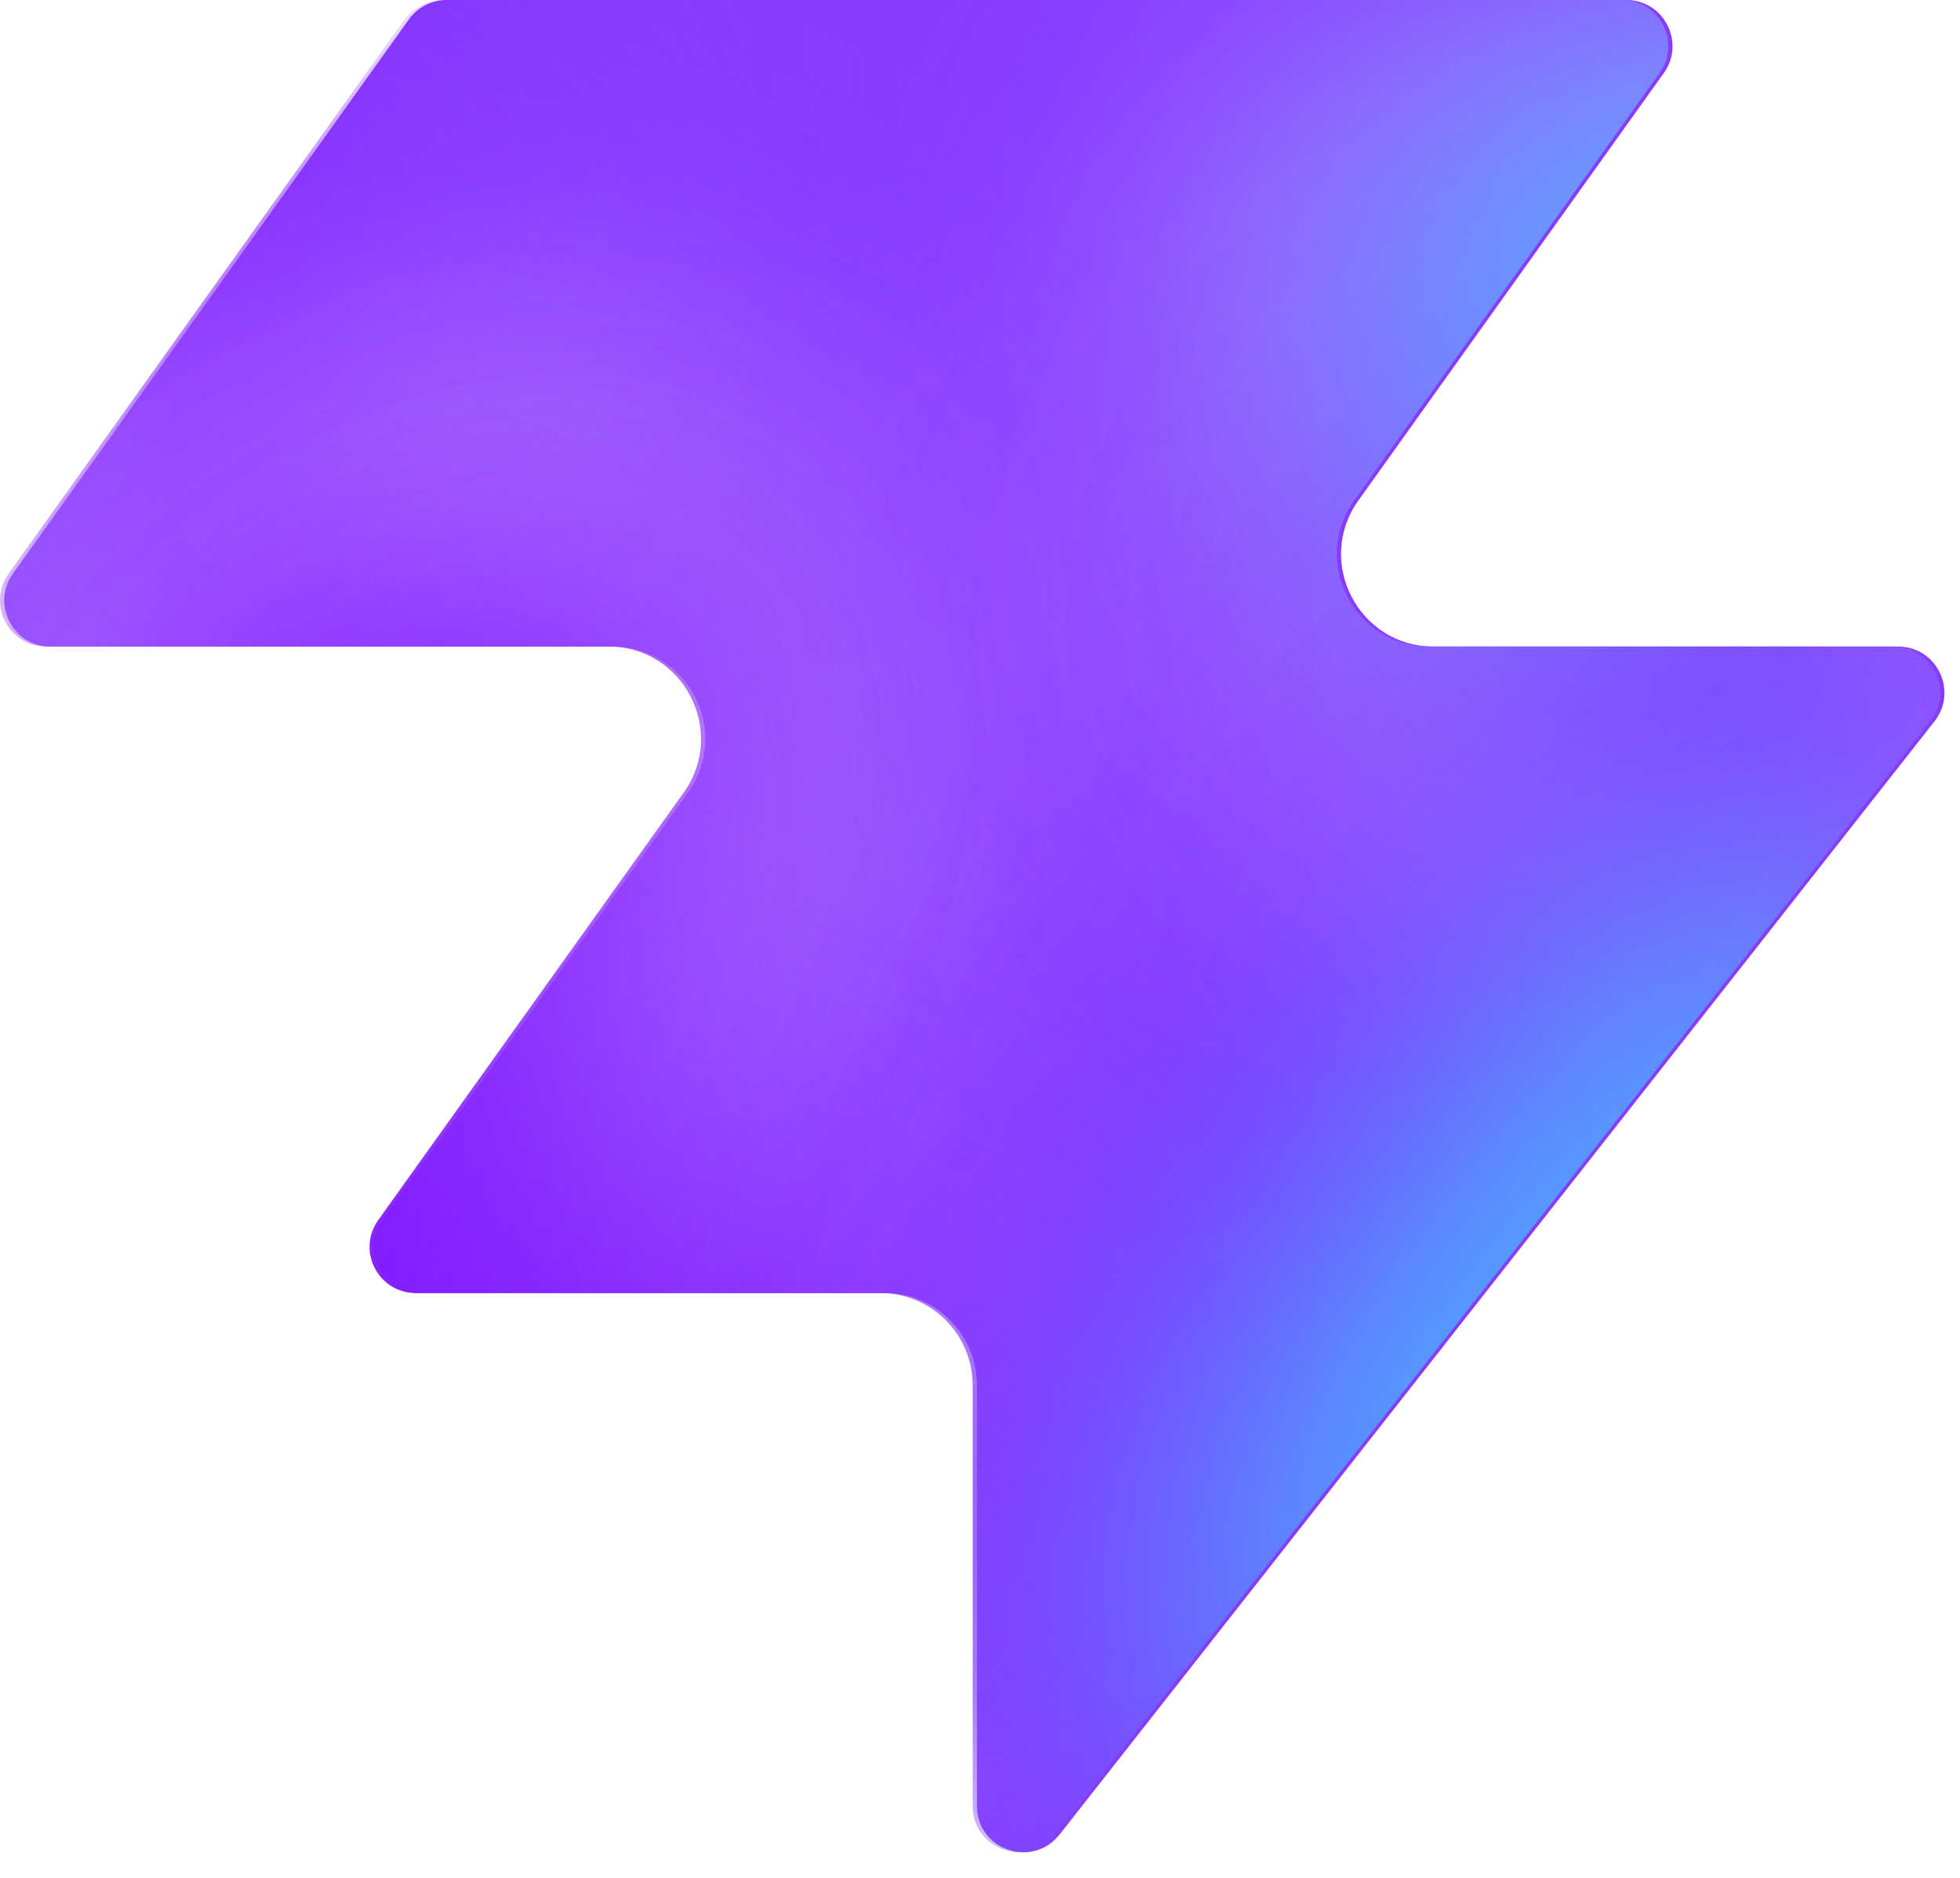
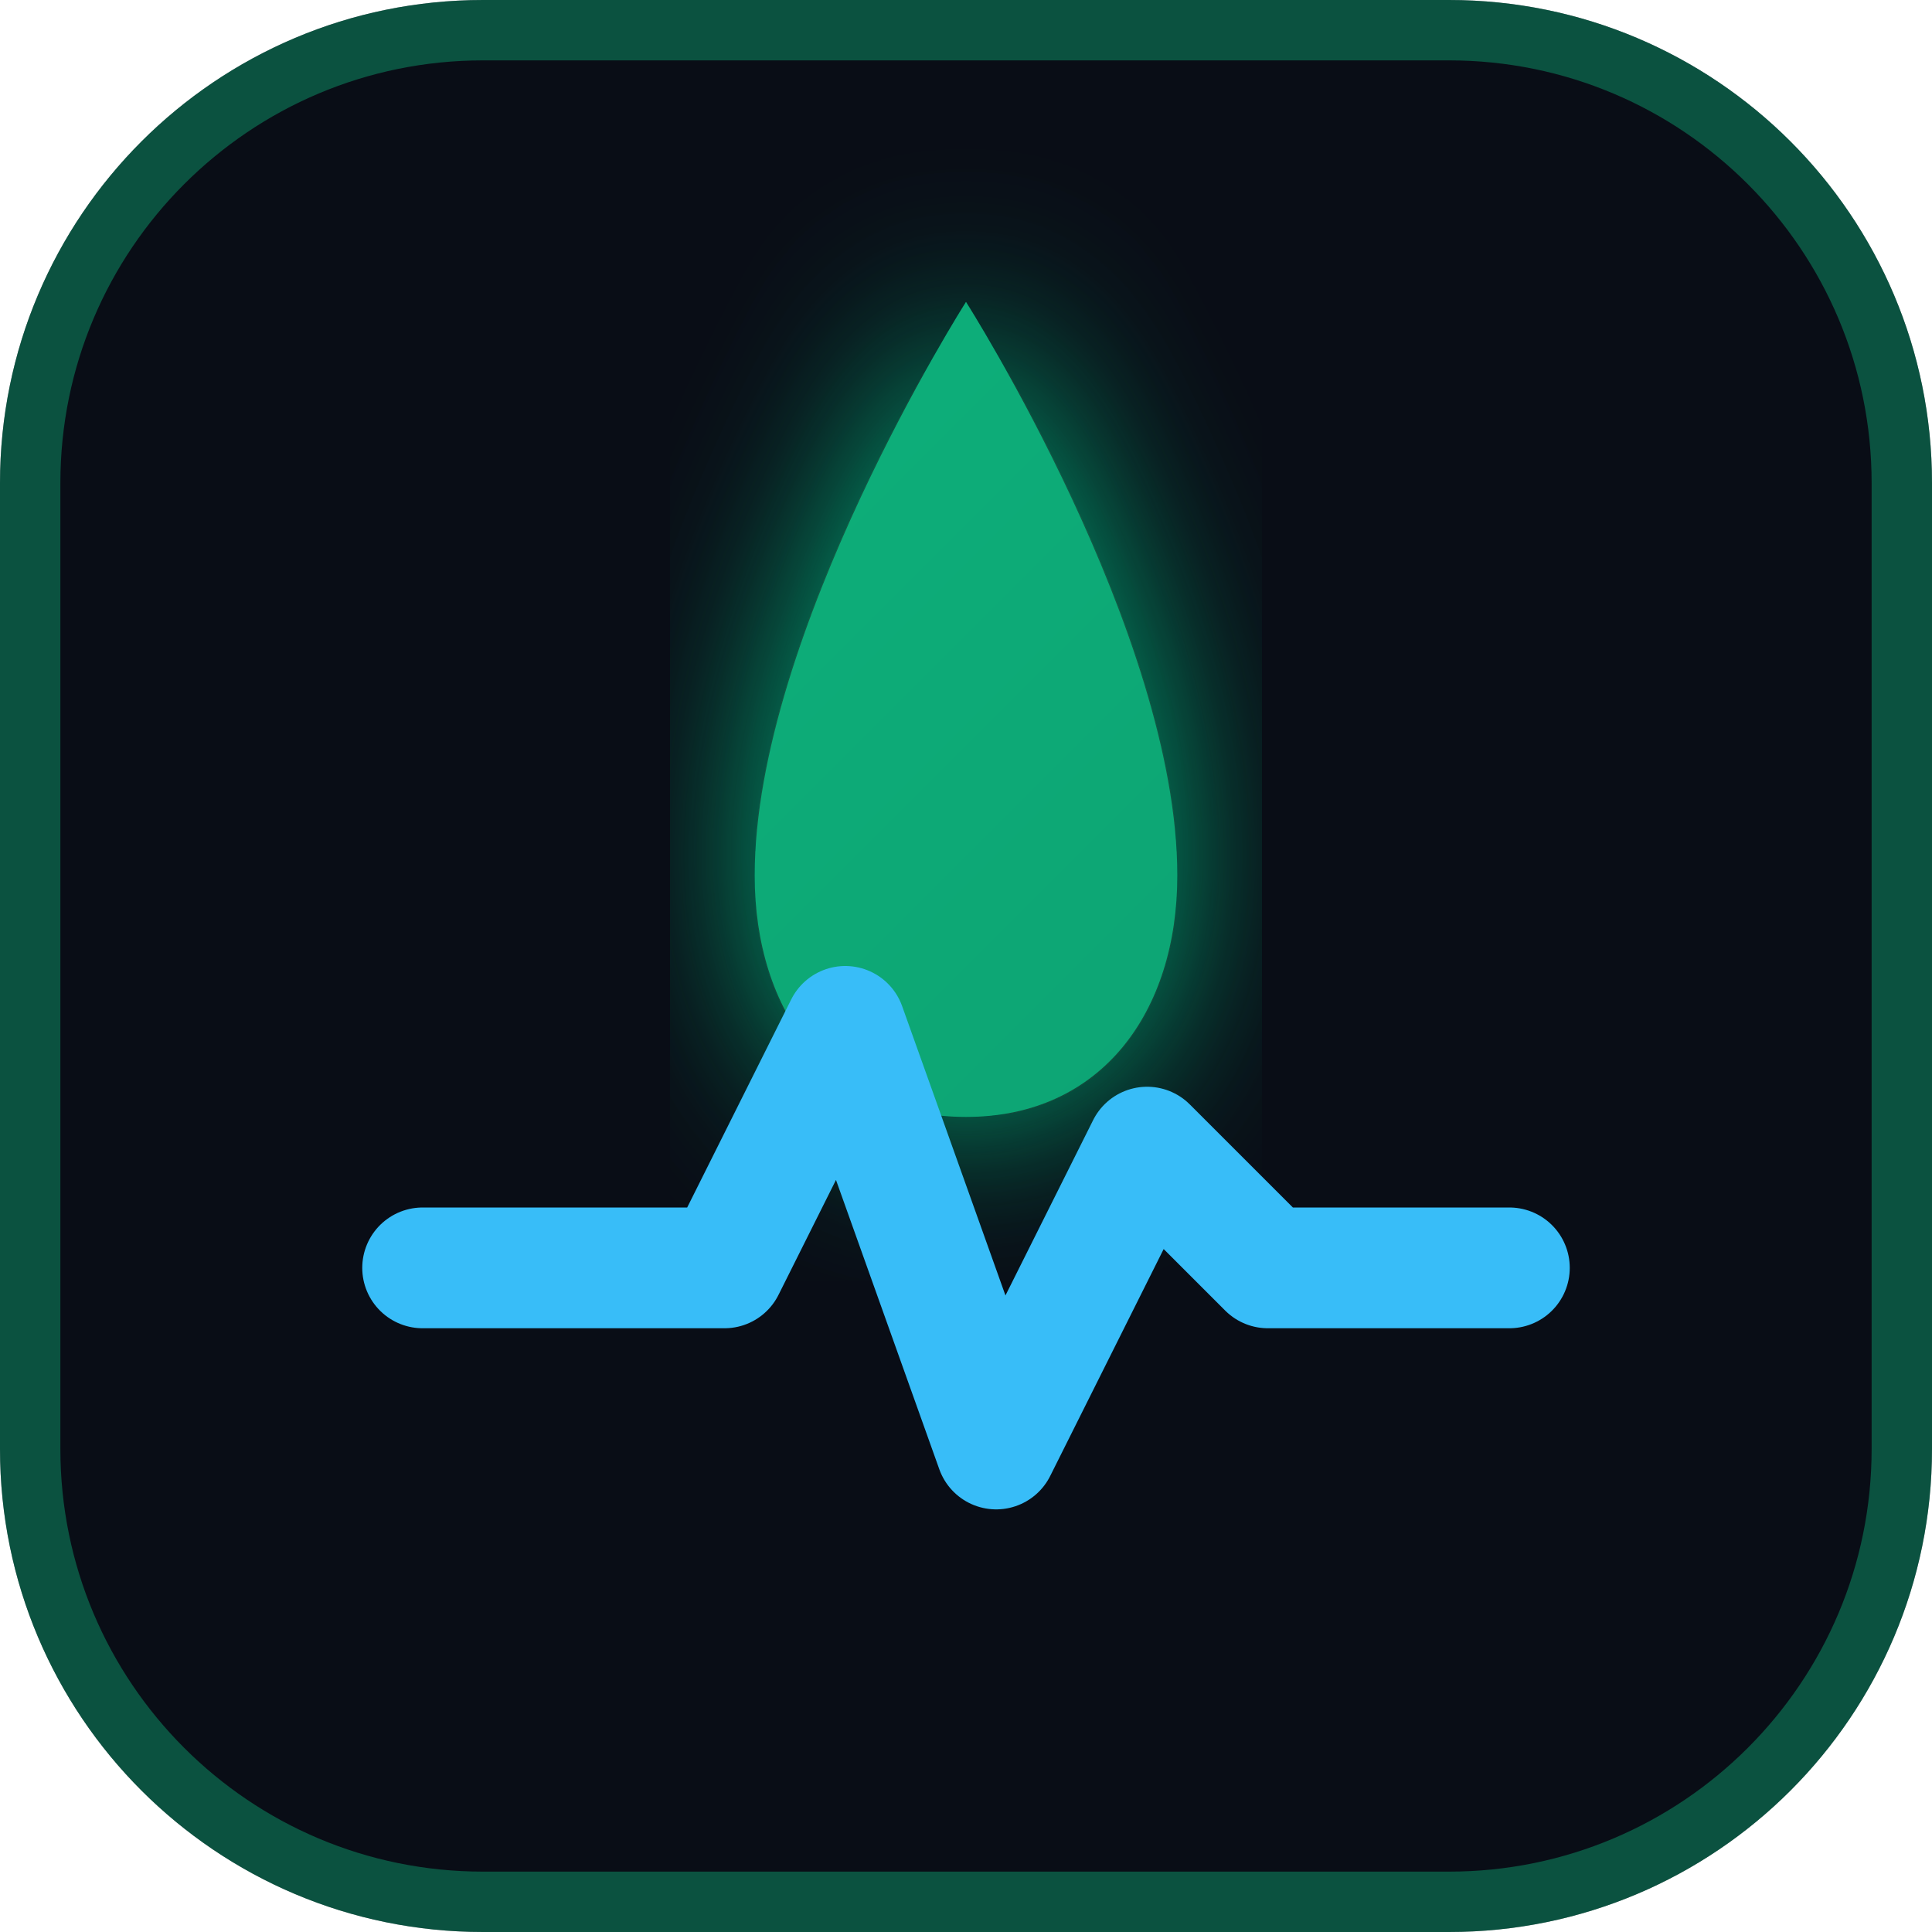
- <svg xmlns="http://www.w3.org/2000/svg" width="48" height="46" fill="none" viewBox="0 0 48 46">
-   <path fill="#863bff" d="M25.946 44.938c-.664.845-2.021.375-2.021-.698V33.937a2.26 2.26 0 0 0-2.262-2.262H10.287c-.92 0-1.456-1.04-.92-1.788l7.48-10.471c1.07-1.497 0-3.578-1.842-3.578H1.237c-.92 0-1.456-1.04-.92-1.788L10.013.474c.214-.297.556-.474.92-.474h28.894c.92 0 1.456 1.04.92 1.788l-7.48 10.471c-1.07 1.498 0 3.579 1.842 3.579h11.377c.943 0 1.473 1.088.89 1.83L25.947 44.94z" style="fill:#863bff;fill:color(display-p3 .525 .23 1);fill-opacity:1" />
-   <mask id="a" width="48" height="46" x="0" y="0" maskUnits="userSpaceOnUse" style="mask-type:alpha">
-     <path fill="#000" d="M25.842 44.938c-.664.844-2.021.375-2.021-.698V33.937a2.26 2.26 0 0 0-2.262-2.262H10.183c-.92 0-1.456-1.04-.92-1.788l7.48-10.471c1.07-1.498 0-3.579-1.842-3.579H1.133c-.92 0-1.456-1.04-.92-1.787L9.91.473c.214-.297.556-.474.92-.474h28.894c.92 0 1.456 1.04.92 1.788l-7.48 10.471c-1.07 1.498 0 3.578 1.842 3.578h11.377c.943 0 1.473 1.088.89 1.832L25.843 44.94z" style="fill:#000;fill-opacity:1" />
-   </mask>
-   <g mask="url(#a)">
-     <g filter="url(#b)">
-       <ellipse cx="5.508" cy="14.704" fill="#ede6ff" rx="5.508" ry="14.704" style="fill:#ede6ff;fill:color(display-p3 .927 .903 1);fill-opacity:1" transform="matrix(.00324 1 1 -.00324 -4.47 31.516)" />
-     </g>
-     <g filter="url(#c)">
-       <ellipse cx="10.399" cy="29.851" fill="#ede6ff" rx="10.399" ry="29.851" style="fill:#ede6ff;fill:color(display-p3 .927 .903 1);fill-opacity:1" transform="matrix(.00324 1 1 -.00324 -39.328 7.883)" />
-     </g>
-     <g filter="url(#d)">
-       <ellipse cx="5.508" cy="30.487" fill="#7e14ff" rx="5.508" ry="30.487" style="fill:#7e14ff;fill:color(display-p3 .492 .077 1);fill-opacity:1" transform="rotate(89.814 -25.913 -14.639)scale(1 -1)" />
-     </g>
-     <g filter="url(#e)">
-       <ellipse cx="5.508" cy="30.599" fill="#7e14ff" rx="5.508" ry="30.599" style="fill:#7e14ff;fill:color(display-p3 .492 .077 1);fill-opacity:1" transform="rotate(89.814 -32.644 -3.334)scale(1 -1)" />
-     </g>
-     <g filter="url(#f)">
-       <ellipse cx="5.508" cy="30.599" fill="#7e14ff" rx="5.508" ry="30.599" style="fill:#7e14ff;fill:color(display-p3 .492 .077 1);fill-opacity:1" transform="matrix(.00324 1 1 -.00324 -34.34 30.47)" />
-     </g>
-     <g filter="url(#g)">
-       <ellipse cx="14.072" cy="22.078" fill="#ede6ff" rx="14.072" ry="22.078" style="fill:#ede6ff;fill:color(display-p3 .927 .903 1);fill-opacity:1" transform="rotate(93.35 24.506 48.493)scale(-1 1)" />
-     </g>
-     <g filter="url(#h)">
-       <ellipse cx="3.47" cy="21.501" fill="#7e14ff" rx="3.47" ry="21.501" style="fill:#7e14ff;fill:color(display-p3 .492 .077 1);fill-opacity:1" transform="rotate(89.009 28.708 47.59)scale(-1 1)" />
-     </g>
-     <g filter="url(#i)">
-       <ellipse cx="3.47" cy="21.501" fill="#7e14ff" rx="3.47" ry="21.501" style="fill:#7e14ff;fill:color(display-p3 .492 .077 1);fill-opacity:1" transform="rotate(89.009 28.708 47.59)scale(-1 1)" />
-     </g>
-     <g filter="url(#j)">
-       <ellipse cx=".387" cy="8.972" fill="#7e14ff" rx="4.407" ry="29.108" style="fill:#7e14ff;fill:color(display-p3 .492 .077 1);fill-opacity:1" transform="rotate(39.51 .387 8.972)" />
-     </g>
-     <g filter="url(#k)">
-       <ellipse cx="47.523" cy="-6.092" fill="#7e14ff" rx="4.407" ry="29.108" style="fill:#7e14ff;fill:color(display-p3 .492 .077 1);fill-opacity:1" transform="rotate(37.892 47.523 -6.092)" />
-     </g>
-     <g filter="url(#l)">
-       <ellipse cx="41.412" cy="6.333" fill="#47bfff" rx="5.971" ry="9.665" style="fill:#47bfff;fill:color(display-p3 .28 .748 1);fill-opacity:1" transform="rotate(37.892 41.412 6.333)" />
-     </g>
-     <g filter="url(#m)">
-       <ellipse cx="-1.879" cy="38.332" fill="#7e14ff" rx="4.407" ry="29.108" style="fill:#7e14ff;fill:color(display-p3 .492 .077 1);fill-opacity:1" transform="rotate(37.892 -1.88 38.332)" />
-     </g>
-     <g filter="url(#n)">
-       <ellipse cx="-1.879" cy="38.332" fill="#7e14ff" rx="4.407" ry="29.108" style="fill:#7e14ff;fill:color(display-p3 .492 .077 1);fill-opacity:1" transform="rotate(37.892 -1.88 38.332)" />
-     </g>
-     <g filter="url(#o)">
-       <ellipse cx="35.651" cy="29.907" fill="#7e14ff" rx="4.407" ry="29.108" style="fill:#7e14ff;fill:color(display-p3 .492 .077 1);fill-opacity:1" transform="rotate(37.892 35.651 29.907)" />
-     </g>
-     <g filter="url(#p)">
-       <ellipse cx="38.418" cy="32.4" fill="#47bfff" rx="5.971" ry="15.297" style="fill:#47bfff;fill:color(display-p3 .28 .748 1);fill-opacity:1" transform="rotate(37.892 38.418 32.4)" />
-     </g>
-   </g>
+ <svg xmlns="http://www.w3.org/2000/svg" viewBox="0 0 64 64" fill="none">
  <defs>
-     <filter id="b" width="60.045" height="41.654" x="-19.77" y="16.149" color-interpolation-filters="sRGB" filterUnits="userSpaceOnUse">
-       <feFlood flood-opacity="0" result="BackgroundImageFix" />
-       <feBlend in="SourceGraphic" in2="BackgroundImageFix" result="shape" />
-       <feGaussianBlur result="effect1_foregroundBlur_2002_17158" stdDeviation="7.659" />
-     </filter>
-     <filter id="c" width="90.34" height="51.437" x="-54.613" y="-7.533" color-interpolation-filters="sRGB" filterUnits="userSpaceOnUse">
-       <feFlood flood-opacity="0" result="BackgroundImageFix" />
-       <feBlend in="SourceGraphic" in2="BackgroundImageFix" result="shape" />
-       <feGaussianBlur result="effect1_foregroundBlur_2002_17158" stdDeviation="7.659" />
-     </filter>
-     <filter id="d" width="79.355" height="29.4" x="-49.64" y="2.03" color-interpolation-filters="sRGB" filterUnits="userSpaceOnUse">
-       <feFlood flood-opacity="0" result="BackgroundImageFix" />
-       <feBlend in="SourceGraphic" in2="BackgroundImageFix" result="shape" />
-       <feGaussianBlur result="effect1_foregroundBlur_2002_17158" stdDeviation="4.596" />
-     </filter>
-     <filter id="e" width="79.579" height="29.4" x="-45.045" y="20.029" color-interpolation-filters="sRGB" filterUnits="userSpaceOnUse">
-       <feFlood flood-opacity="0" result="BackgroundImageFix" />
-       <feBlend in="SourceGraphic" in2="BackgroundImageFix" result="shape" />
-       <feGaussianBlur result="effect1_foregroundBlur_2002_17158" stdDeviation="4.596" />
-     </filter>
-     <filter id="f" width="79.579" height="29.4" x="-43.513" y="21.178" color-interpolation-filters="sRGB" filterUnits="userSpaceOnUse">
-       <feFlood flood-opacity="0" result="BackgroundImageFix" />
-       <feBlend in="SourceGraphic" in2="BackgroundImageFix" result="shape" />
-       <feGaussianBlur result="effect1_foregroundBlur_2002_17158" stdDeviation="4.596" />
-     </filter>
-     <filter id="g" width="74.749" height="58.852" x="15.756" y="-17.901" color-interpolation-filters="sRGB" filterUnits="userSpaceOnUse">
-       <feFlood flood-opacity="0" result="BackgroundImageFix" />
-       <feBlend in="SourceGraphic" in2="BackgroundImageFix" result="shape" />
-       <feGaussianBlur result="effect1_foregroundBlur_2002_17158" stdDeviation="7.659" />
-     </filter>
-     <filter id="h" width="61.377" height="25.362" x="23.548" y="2.284" color-interpolation-filters="sRGB" filterUnits="userSpaceOnUse">
-       <feFlood flood-opacity="0" result="BackgroundImageFix" />
-       <feBlend in="SourceGraphic" in2="BackgroundImageFix" result="shape" />
-       <feGaussianBlur result="effect1_foregroundBlur_2002_17158" stdDeviation="4.596" />
-     </filter>
-     <filter id="i" width="61.377" height="25.362" x="23.548" y="2.284" color-interpolation-filters="sRGB" filterUnits="userSpaceOnUse">
-       <feFlood flood-opacity="0" result="BackgroundImageFix" />
-       <feBlend in="SourceGraphic" in2="BackgroundImageFix" result="shape" />
-       <feGaussianBlur result="effect1_foregroundBlur_2002_17158" stdDeviation="4.596" />
-     </filter>
-     <filter id="j" width="56.045" height="63.649" x="-27.636" y="-22.853" color-interpolation-filters="sRGB" filterUnits="userSpaceOnUse">
-       <feFlood flood-opacity="0" result="BackgroundImageFix" />
-       <feBlend in="SourceGraphic" in2="BackgroundImageFix" result="shape" />
-       <feGaussianBlur result="effect1_foregroundBlur_2002_17158" stdDeviation="4.596" />
-     </filter>
-     <filter id="k" width="54.814" height="64.646" x="20.116" y="-38.415" color-interpolation-filters="sRGB" filterUnits="userSpaceOnUse">
-       <feFlood flood-opacity="0" result="BackgroundImageFix" />
-       <feBlend in="SourceGraphic" in2="BackgroundImageFix" result="shape" />
-       <feGaussianBlur result="effect1_foregroundBlur_2002_17158" stdDeviation="4.596" />
-     </filter>
-     <filter id="l" width="33.541" height="35.313" x="24.641" y="-11.323" color-interpolation-filters="sRGB" filterUnits="userSpaceOnUse">
-       <feFlood flood-opacity="0" result="BackgroundImageFix" />
-       <feBlend in="SourceGraphic" in2="BackgroundImageFix" result="shape" />
-       <feGaussianBlur result="effect1_foregroundBlur_2002_17158" stdDeviation="4.596" />
-     </filter>
-     <filter id="m" width="54.814" height="64.646" x="-29.286" y="6.009" color-interpolation-filters="sRGB" filterUnits="userSpaceOnUse">
-       <feFlood flood-opacity="0" result="BackgroundImageFix" />
-       <feBlend in="SourceGraphic" in2="BackgroundImageFix" result="shape" />
-       <feGaussianBlur result="effect1_foregroundBlur_2002_17158" stdDeviation="4.596" />
-     </filter>
-     <filter id="n" width="54.814" height="64.646" x="-29.286" y="6.009" color-interpolation-filters="sRGB" filterUnits="userSpaceOnUse">
-       <feFlood flood-opacity="0" result="BackgroundImageFix" />
-       <feBlend in="SourceGraphic" in2="BackgroundImageFix" result="shape" />
-       <feGaussianBlur result="effect1_foregroundBlur_2002_17158" stdDeviation="4.596" />
-     </filter>
-     <filter id="o" width="54.814" height="64.646" x="8.244" y="-2.416" color-interpolation-filters="sRGB" filterUnits="userSpaceOnUse">
-       <feFlood flood-opacity="0" result="BackgroundImageFix" />
-       <feBlend in="SourceGraphic" in2="BackgroundImageFix" result="shape" />
-       <feGaussianBlur result="effect1_foregroundBlur_2002_17158" stdDeviation="4.596" />
-     </filter>
-     <filter id="p" width="39.409" height="43.623" x="18.713" y="10.588" color-interpolation-filters="sRGB" filterUnits="userSpaceOnUse">
-       <feFlood flood-opacity="0" result="BackgroundImageFix" />
-       <feBlend in="SourceGraphic" in2="BackgroundImageFix" result="shape" />
-       <feGaussianBlur result="effect1_foregroundBlur_2002_17158" stdDeviation="4.596" />
+     <linearGradient id="aroGrad" x1="0" y1="0" x2="64" y2="64" gradientUnits="userSpaceOnUse">
+       <stop offset="0%" stop-color="#10b981" />
+       <stop offset="100%" stop-color="#059669" />
+     </linearGradient>
+     <linearGradient id="coreGrad" x1="0" y1="0" x2="0" y2="64" gradientUnits="userSpaceOnUse">
+       <stop offset="0%" stop-color="#38bdf8" />
+       <stop offset="100%" stop-color="#ffffff" />
+     </linearGradient>
+     <filter id="glow" x="-20%" y="-20%" width="140%" height="140%">
+       <feGaussianBlur stdDeviation="3" result="blur" />
+       <feComposite in="SourceGraphic" in2="blur" operator="over" />
    </filter>
  </defs>
+   <rect width="64" height="64" rx="16" fill="#090d16" />
+   <rect x="1" y="1" width="62" height="62" rx="15" stroke="rgba(16, 185, 129, 0.4)" stroke-width="2" />
+   <path d="M32 10C32 10 39 21 39 29C39 33.5 36.5 37 32 37C27.5 37 25 33.5 25 29C25 21 32 10 32 10Z" fill="url(#aroGrad)" filter="url(#glow)" />
+   <path d="M14 42H24L28 34L33 48L38 38L42 42H50" stroke="#38bdf8" stroke-width="4" stroke-linecap="round" stroke-linejoin="round" />
</svg>
